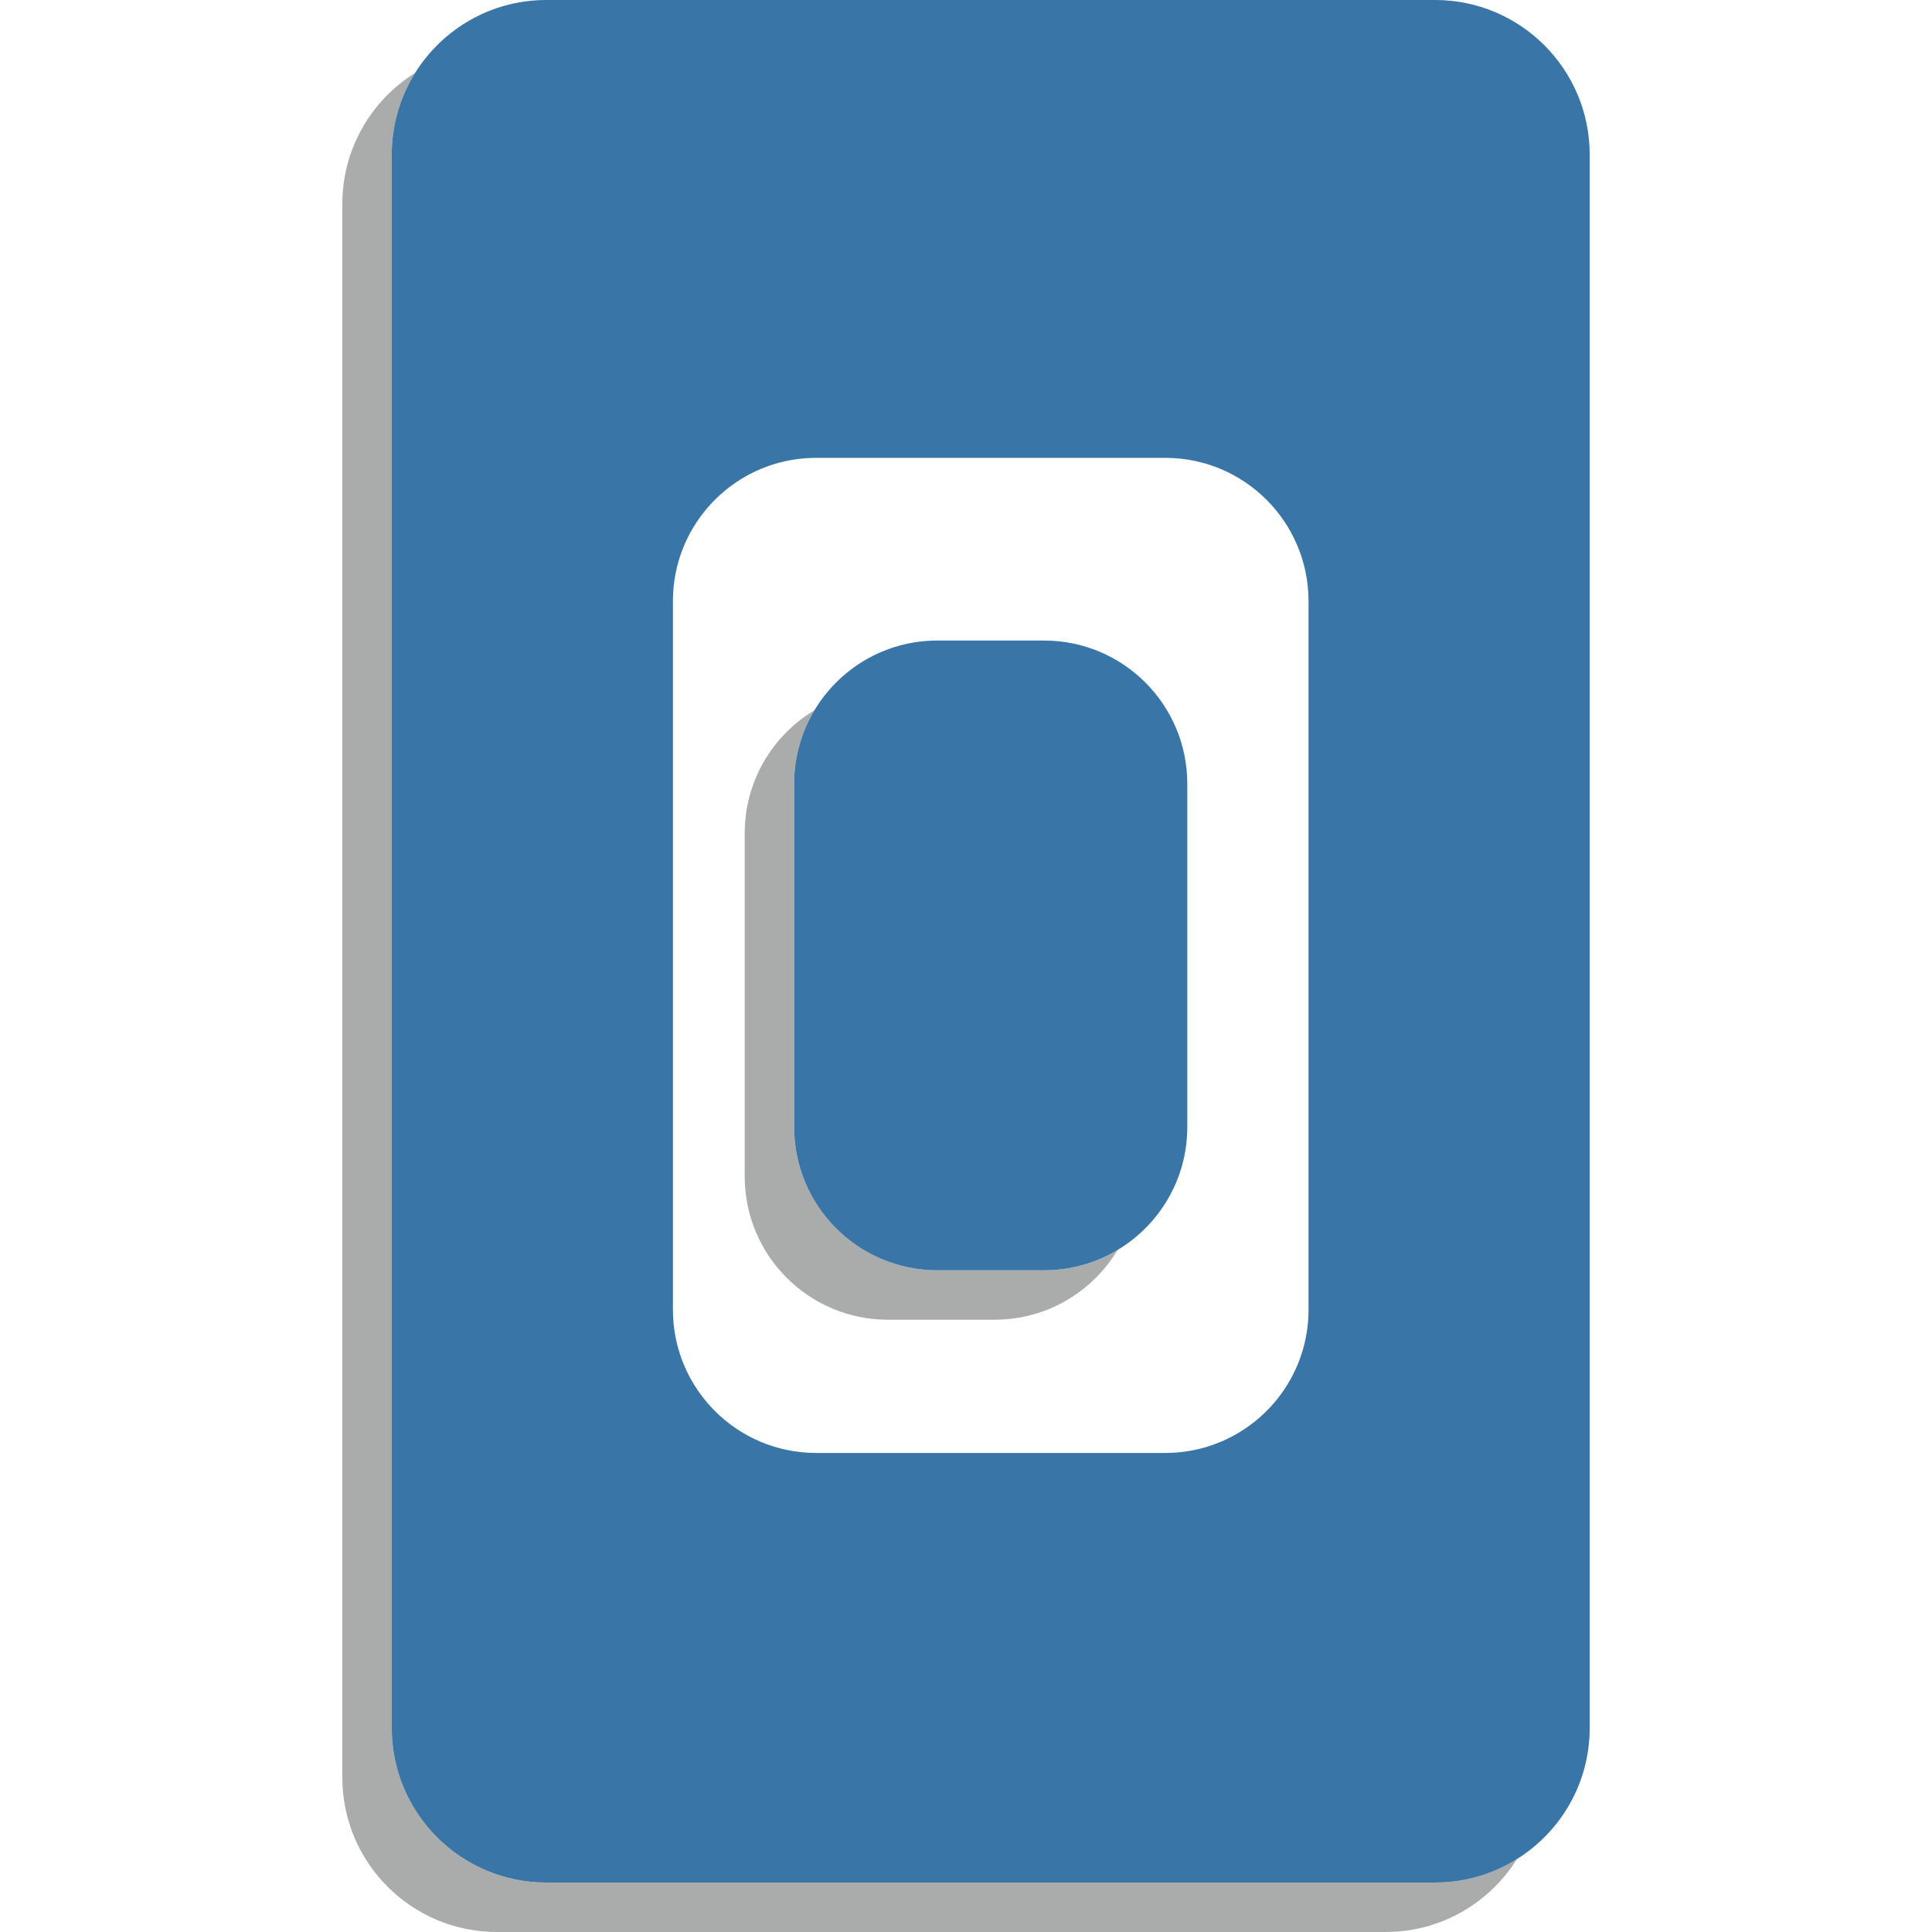
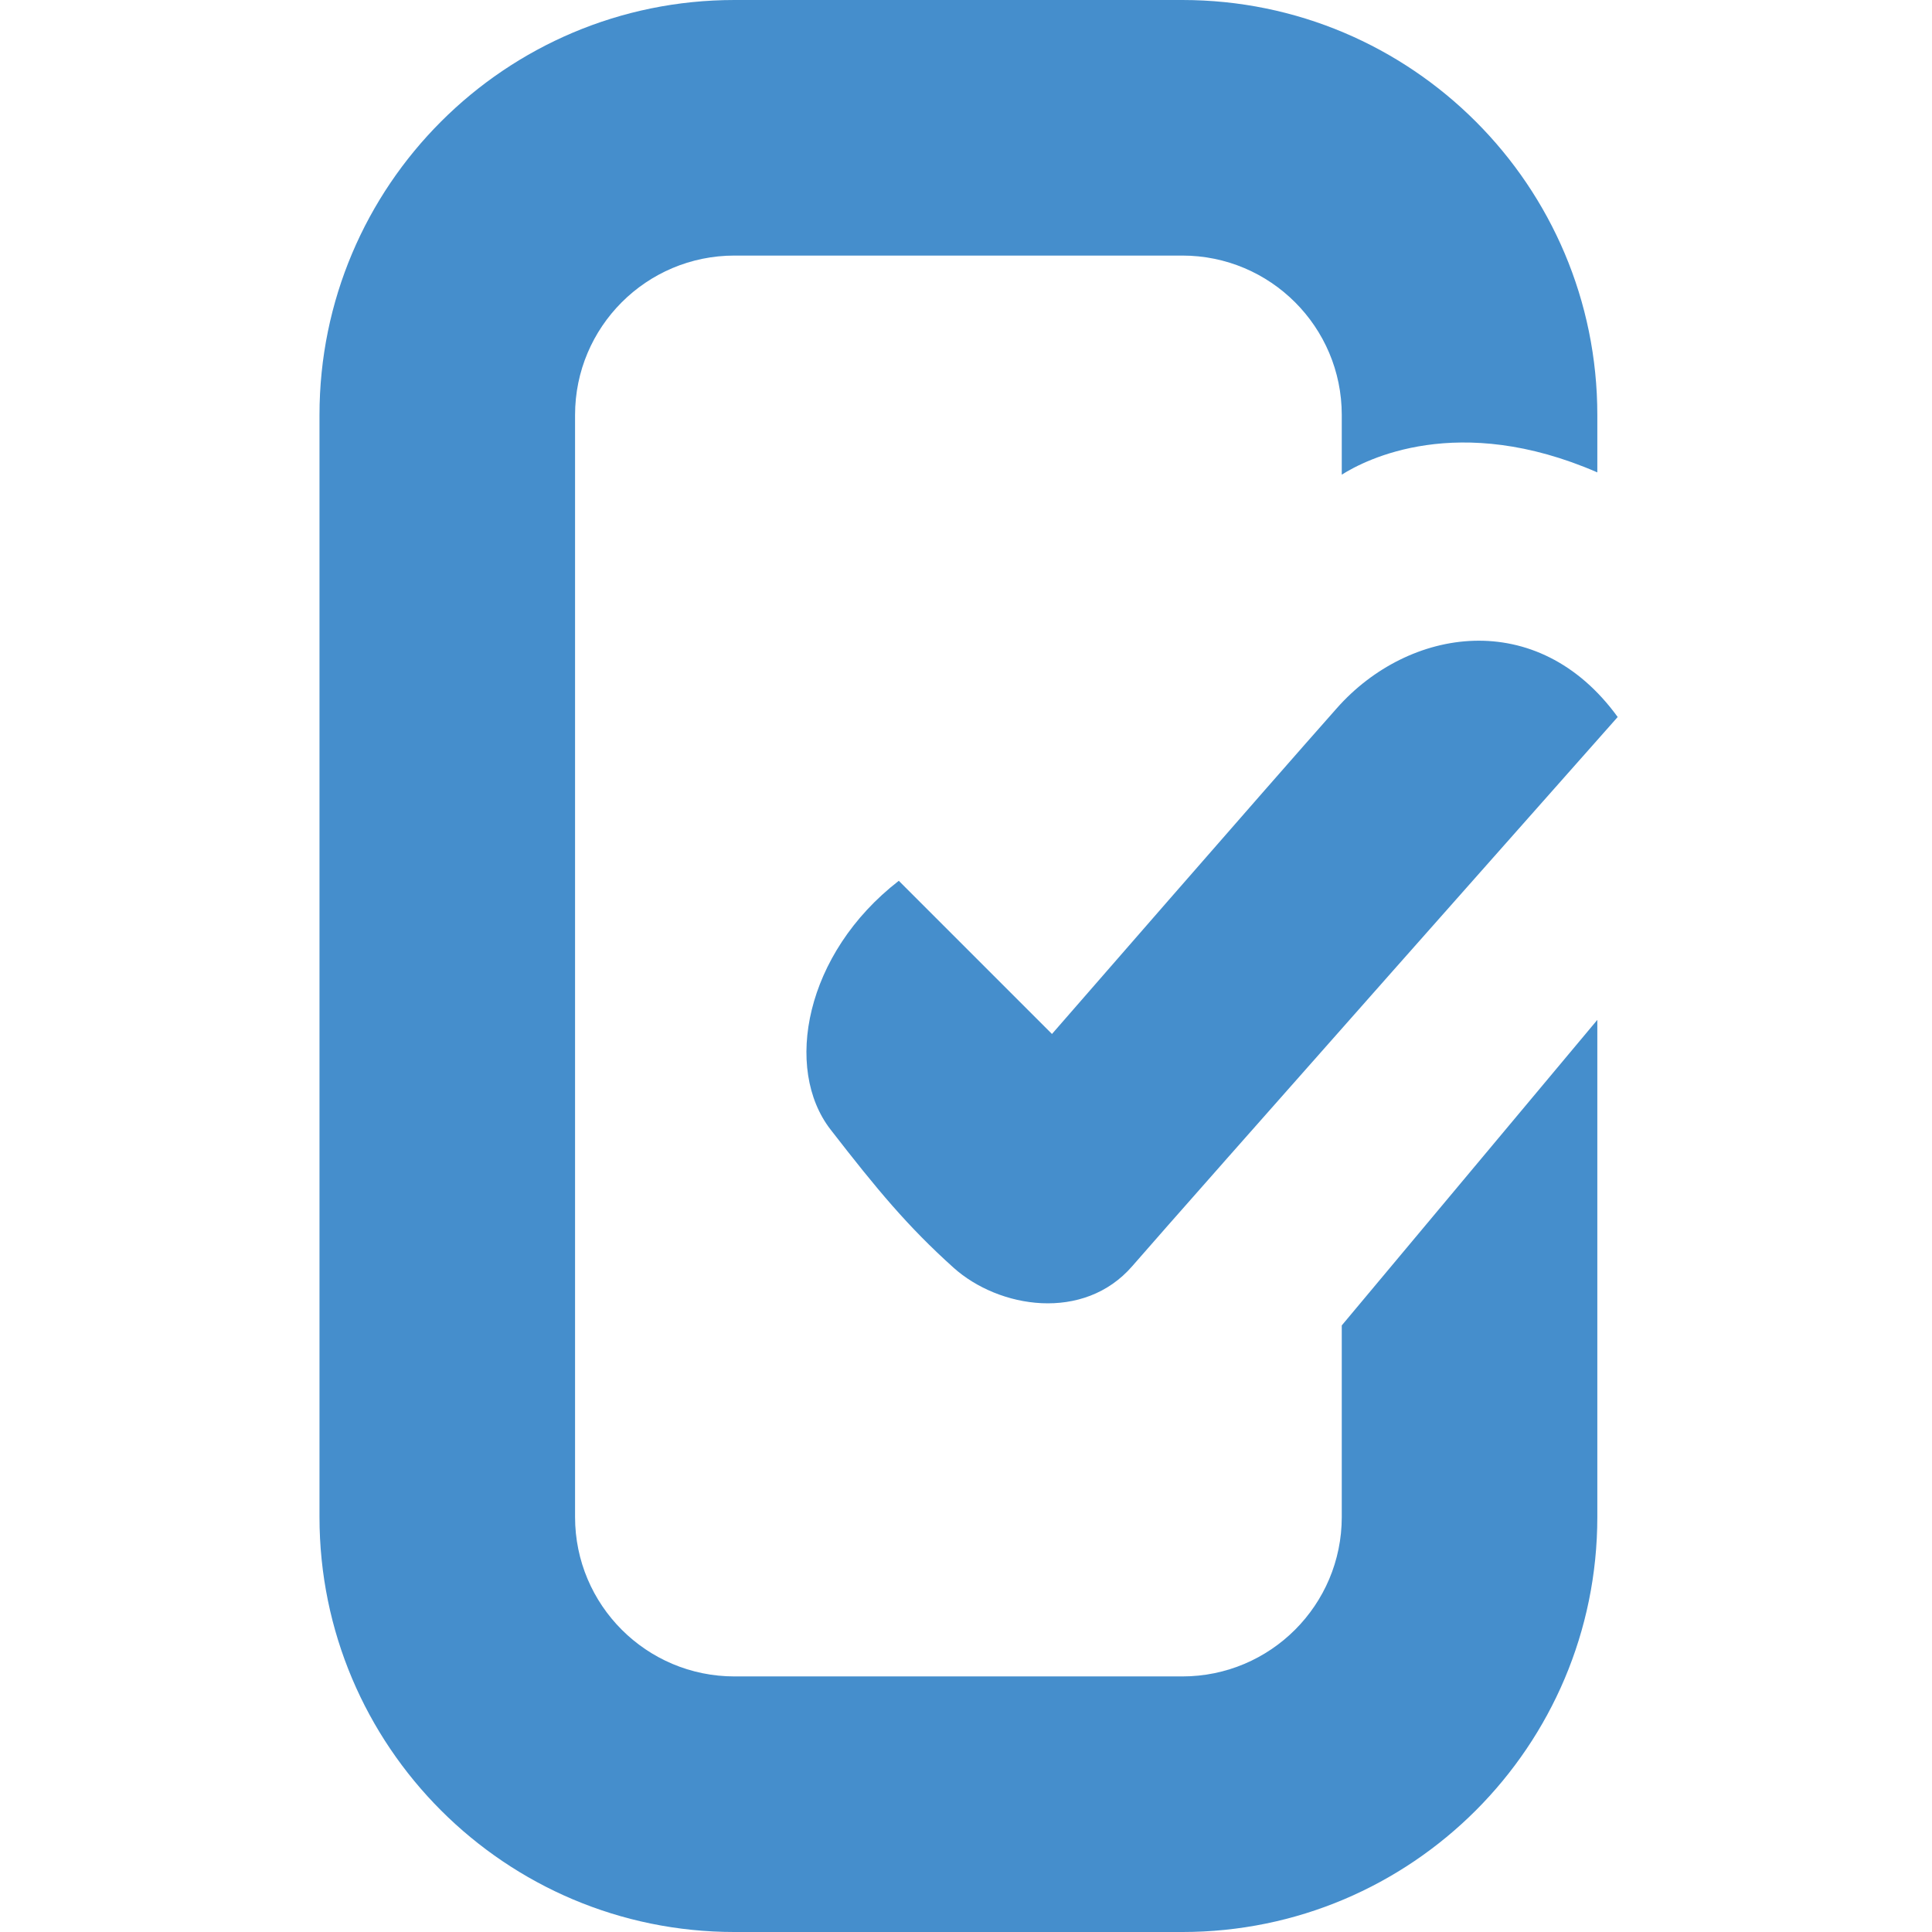
- <svg xmlns="http://www.w3.org/2000/svg" version="1.1" id="Layer_1" x="0px" y="0px" width="1024px" height="1024px" viewBox="0 0 1024 1024" enable-background="new 0 0 1024 1024" xml:space="preserve">
-   <rect fill="none" width="1024" height="1024" />
+ <svg xmlns="http://www.w3.org/2000/svg" version="1.1" id="Layer_1" x="0px" y="0px" width="256px" height="256px" viewBox="0 0 256 256" enable-background="new 0 0 256 256" xml:space="preserve">
  <g>
-     <path fill="#AAABAB" d="M289.586,997.79c-45.258,0-81.946-36.688-81.946-81.946V81.946c0-15.916,4.552-30.761,12.403-43.334   c-23.181,14.475-38.613,40.201-38.613,69.543v833.897c0,45.258,36.689,81.947,81.947,81.947h471.037   c29.343,0,55.069-15.433,69.544-38.614c-12.573,7.853-27.419,12.404-43.335,12.404H289.586z" />
-     <path fill="#AAABAB" d="M496.841,673.268c-41.932,0-75.922-33.992-75.922-75.924V415.423c0-14.245,3.931-27.568,10.755-38.959   c-22.14,13.264-36.965,37.481-36.965,65.168v181.921c0,41.932,33.991,75.924,75.922,75.924h56.527   c27.687,0,51.903-14.825,65.168-36.964c-11.391,6.823-24.714,10.755-38.958,10.755H496.841z" />
-     <path fill="#3975A7" d="M760.623,0H289.586c-29.342,0-55.068,15.432-69.543,38.612c-7.852,12.573-12.403,27.418-12.403,43.334   v833.897c0,45.258,36.688,81.946,81.946,81.946h471.037c15.916,0,30.762-4.552,43.335-12.404   c23.181-14.475,38.612-40.2,38.612-69.542V81.946C842.57,36.688,805.881,0,760.623,0z M693.547,694.17   c0,27.688-14.825,51.904-36.964,65.168c-11.391,6.824-24.712,10.755-38.956,10.755H432.583c-41.931,0-75.923-33.991-75.923-75.923   V318.596c0-14.244,3.931-27.567,10.755-38.958c13.264-22.14,37.481-36.964,65.167-36.964h185.043   c41.93,0,75.92,33.991,75.92,75.922V694.17z" />
-     <path fill="#3975A7" d="M553.368,339.5h-56.527c-27.687,0-51.903,14.825-65.167,36.964c-6.824,11.391-10.755,24.714-10.755,38.959   v181.921c0,41.932,33.991,75.924,75.922,75.924h56.527c14.244,0,27.567-3.932,38.958-10.755   c22.14-13.265,36.965-37.481,36.965-65.169V415.423C629.291,373.491,595.3,339.5,553.368,339.5z" />
+     <path fill="#458ECC" d="M177.174,93.799c-9.446,10.651-37.782,43.208-37.782,43.208l-20.298-20.296   c-12.459,9.646-15.273,24.92-9.043,32.958c6.23,8.039,10.25,12.862,16.279,18.289c6.028,5.424,17.283,7.234,23.713-0.201   c6.431-7.437,64.31-72.75,64.31-72.75C203.7,80.335,186.618,83.148,177.174,93.799z" />
+     <path fill="#458ECC" d="M177.791,201.009c0,11.666-9.458,21.126-21.128,21.126H97.325c-11.669,0-21.127-9.458-21.127-21.126V54.99   c0-11.667,9.458-21.126,21.127-21.126h59.338c11.668,0,21.128,9.458,21.128,21.126v7.906c3.16-2.001,15.405-8.329,33.863-0.303   v-7.603c0-30.371-24.619-54.99-54.991-54.99H97.325c-30.371,0-54.991,24.62-54.991,54.99V201.01   c0,30.371,24.62,54.991,54.991,54.991h59.338c30.372,0,54.991-24.62,54.991-54.991v-65.872l-33.863,40.487V201.009z" />
  </g>
+   <rect fill="none" width="256" height="256" />
</svg>
